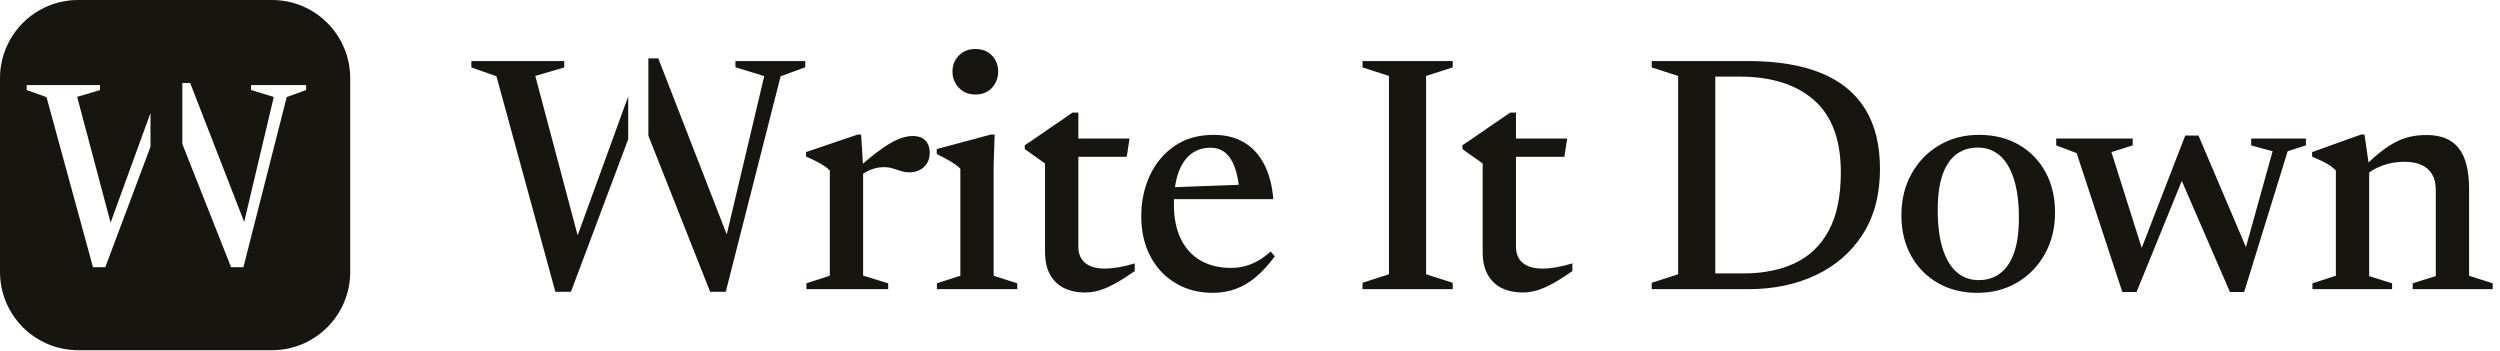
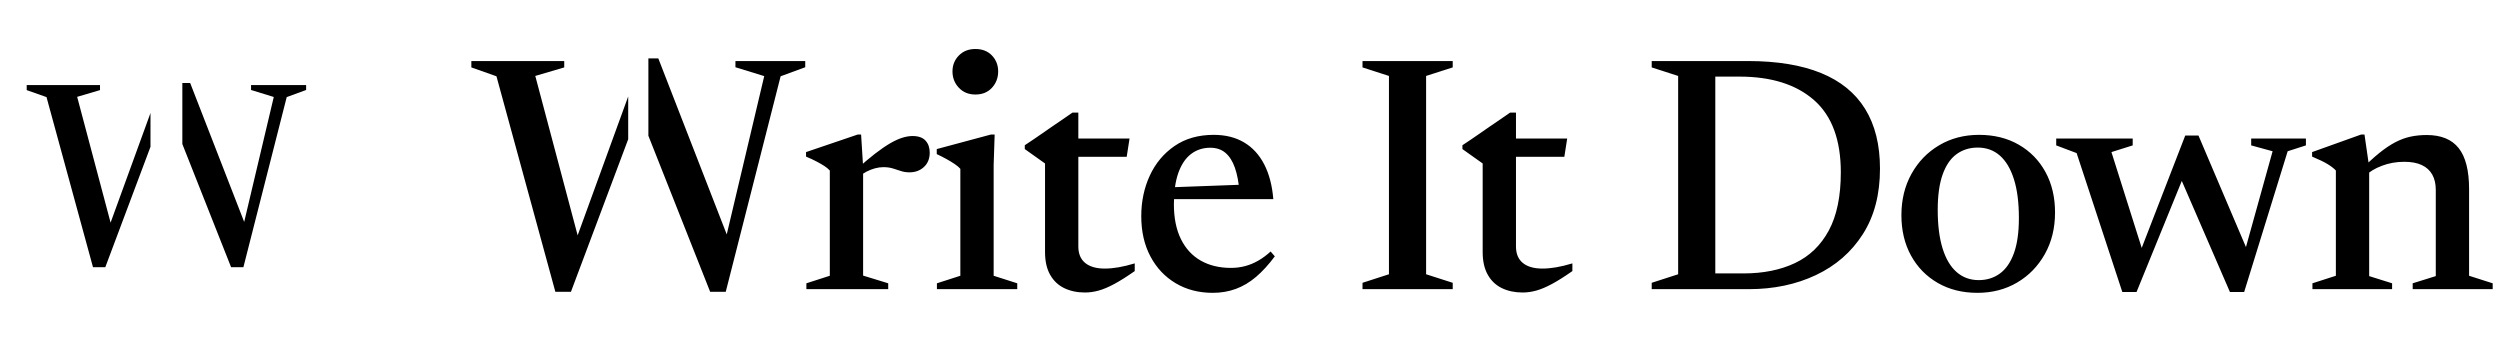
<svg xmlns="http://www.w3.org/2000/svg" viewBox="0.00 -1289.37 11147.74 1561.57" shape-rendering="geometricPrecision">
-   <g fill="#17150f">
-     <path fill-rule="evenodd" d="M348.699 -1289.366H1212.868A348.699 348.699 0 0 1 1561.567 -940.666V-76.498A348.699 348.699 0 0 1 1212.868 272.201H348.699A348.699 348.699 0 0 1 0.000 -76.498V-940.666A348.699 348.699 0 0 1 348.699 -1289.366ZM671.032 -785.39L671.032 -634.773L469.491 -97.786L414.719 -97.786L207.406 -856.36L119.063 -887.575L119.063 -909.955L445.933 -909.955L445.933 -887.575L344.044 -857.538L493.126 -296.577L671.032 -785.39ZM813.088 -647.114L813.088 -919.378L847.954 -919.378L1088.845 -299.791L1220.763 -856.949L1119.462 -888.164L1119.462 -909.955L1365.057 -909.955L1365.057 -888.164L1278.48 -856.36L1085.303 -97.786L1030.53 -97.786L813.088 -647.114Z" />
+   <g fill="#000">
+     <path fill-rule="evenodd" d="M671.032 -785.39L671.032 -634.773L469.491 -97.786L414.719 -97.786L207.406 -856.36L119.063 -887.575L119.063 -909.955L445.933 -909.955L445.933 -887.575L344.044 -857.538L493.126 -296.577L671.032 -785.39ZM813.088 -647.114L813.088 -919.378L847.954 -919.378L1088.845 -299.791L1220.763 -856.949L1119.462 -888.164L1119.462 -909.955L1365.057 -909.955L1365.057 -888.164L1278.48 -856.36L1085.303 -97.786L1030.53 -97.786L813.088 -647.114Z" />
    <g transform="translate(2114.487 0)">
      <path d="M776.716 -684.116V-1029.104H820.896L1126.13 -244.022L1293.284 -950.0L1164.925 -989.552V-1017.164H1476.119V-989.552L1366.418 -949.254L1121.642 11.94H1052.239L776.716 -684.116ZM686.716 -859.328V-668.48L431.343 11.94H361.94L99.254 -949.254L-12.687 -988.806V-1017.164H401.493V-988.806L272.388 -950.746L461.291 -239.949L686.716 -859.328Z" />
      <g transform="translate(1444.657 0)">
        <path d="M509.701 -682.836Q549.254 -682.836 567.91 -662.313Q586.567 -641.791 586.567 -608.955Q586.567 -568.657 560.821 -544.776Q535.075 -520.896 496.269 -520.896Q475.373 -520.896 457.836 -526.866Q440.299 -532.836 421.642 -538.433Q402.985 -544.03 379.851 -544.03Q361.94 -544.03 342.537 -538.806Q323.134 -533.582 304.478 -523.881Q285.821 -514.179 270.149 -500.746L257.463 -531.343Q304.478 -574.627 341.791 -603.358Q379.104 -632.09 408.955 -649.627Q438.806 -667.164 463.806 -675.0Q488.806 -682.836 509.701 -682.836ZM289.552 -546.269V-60.448L401.493 -26.119V0.0H36.567V-26.119L141.045 -59.701V-529.104Q130.597 -540.299 116.045 -549.627Q101.493 -558.955 81.716 -569.403Q61.94 -579.851 35.075 -591.045V-611.194L265.672 -689.552H280.597Z M790.299 -867.91Q744.776 -867.91 716.418 -898.134Q688.06 -928.358 688.06 -970.896Q688.06 -1012.687 716.418 -1041.791Q744.776 -1070.896 790.299 -1070.896Q836.567 -1070.896 864.179 -1041.791Q891.791 -1012.687 891.791 -970.896Q891.791 -928.358 864.179 -898.134Q836.567 -867.91 790.299 -867.91ZM876.119 -689.552 871.642 -553.731V-59.701L976.866 -26.119V0.0H618.657V-26.119L723.134 -59.701V-536.567Q714.925 -546.269 698.507 -557.463Q682.09 -568.657 661.194 -580.224Q640.299 -591.791 617.91 -602.239V-624.627L859.701 -689.552Z M1249.254 -190.299Q1249.254 -141.791 1279.851 -116.791Q1310.448 -91.791 1367.164 -91.791Q1395.522 -91.791 1428.358 -97.388Q1461.194 -102.985 1500.746 -114.925V-80.597Q1448.507 -44.03 1409.701 -23.134Q1370.896 -2.239 1339.925 6.343Q1308.955 14.925 1279.104 14.925Q1226.866 14.925 1186.567 -4.478Q1146.269 -23.881 1123.507 -64.179Q1100.746 -104.478 1100.746 -165.672V-560.448L1010.448 -624.627V-641.791Q1026.119 -652.239 1045.149 -664.925Q1064.179 -677.612 1085.448 -692.537Q1106.716 -707.463 1129.478 -723.134Q1152.239 -738.806 1176.119 -754.851Q1200.0 -770.896 1223.134 -787.313H1249.254V-649.254ZM1191.791 -590.299V-671.642H1477.612L1464.925 -590.299Z M1852.985 -688.06Q1931.343 -688.06 1988.06 -654.478Q2044.776 -620.896 2077.985 -556.716Q2111.194 -492.537 2118.657 -401.493H1647.761L1649.254 -453.731L2035.821 -467.91L1967.91 -433.582Q1962.687 -497.761 1947.388 -541.418Q1932.09 -585.075 1905.224 -607.836Q1878.358 -630.597 1837.313 -630.597Q1788.806 -630.597 1752.239 -602.985Q1715.672 -575.373 1695.522 -519.403Q1675.373 -463.433 1675.373 -378.358Q1675.373 -286.567 1706.716 -223.134Q1738.06 -159.701 1795.149 -127.239Q1852.239 -94.776 1929.851 -94.776Q1961.94 -94.776 1992.164 -102.612Q2022.388 -110.448 2051.119 -126.866Q2079.851 -143.284 2106.716 -167.91L2125.373 -146.269Q2084.328 -91.045 2041.791 -54.851Q1999.254 -18.657 1951.493 -1.119Q1903.731 16.418 1848.507 16.418Q1755.224 16.418 1683.209 -26.493Q1611.194 -69.403 1570.522 -146.269Q1529.851 -223.134 1529.851 -325.373Q1529.851 -423.881 1567.91 -506.343Q1605.97 -588.806 1678.358 -638.433Q1750.746 -688.06 1852.985 -688.06Z M2918.657 -28.358V0.0H2516.418V-28.358L2634.328 -66.418V-950.746L2516.418 -988.806V-1017.164H2918.657V-988.806L2800 -950.746V-66.418Z M3200.746 -190.299Q3200.746 -141.791 3231.343 -116.791Q3261.94 -91.791 3318.657 -91.791Q3347.015 -91.791 3379.851 -97.388Q3412.687 -102.985 3452.239 -114.925V-80.597Q3400.0 -44.03 3361.194 -23.134Q3322.388 -2.239 3291.418 6.343Q3260.448 14.925 3230.597 14.925Q3178.358 14.925 3138.06 -4.478Q3097.761 -23.881 3075.0 -64.179Q3052.239 -104.478 3052.239 -165.672V-560.448L2961.94 -624.627V-641.791Q2977.612 -652.239 2996.642 -664.925Q3015.672 -677.612 3036.94 -692.537Q3058.209 -707.463 3080.97 -723.134Q3103.731 -738.806 3127.612 -754.851Q3151.493 -770.896 3174.627 -787.313H3200.746V-649.254ZM3143.284 -590.299V-671.642H3429.104L3416.418 -590.299Z M4649.254 -520.896Q4649.254 -738.06 4529.851 -842.91Q4410.448 -947.761 4197.015 -947.761H3999.254L3993.284 -1017.164H4235.075Q4429.851 -1017.164 4560.821 -963.806Q4691.791 -910.448 4757.836 -803.358Q4823.881 -696.269 4823.881 -537.313Q4823.881 -364.925 4747.388 -245.149Q4670.896 -125.373 4538.06 -62.687Q4405.224 0.0 4238.806 0.0H3993.284L3999.254 -70.149H4214.925Q4347.015 -70.149 4444.403 -116.045Q4541.791 -161.94 4595.522 -261.194Q4649.254 -360.448 4649.254 -520.896ZM3805.97 0.0V-28.358L3923.881 -66.418V-950.746L3805.97 -988.806V-1017.164H4089.552V0.0Z M5264.179 -40.299Q5317.91 -40.299 5358.209 -69.403Q5398.507 -98.507 5420.896 -159.701Q5443.284 -220.896 5443.284 -317.164Q5443.284 -420.149 5421.269 -489.925Q5399.254 -559.701 5358.582 -595.522Q5317.91 -631.343 5259.701 -631.343Q5205.97 -631.343 5165.672 -602.239Q5125.373 -573.134 5103.358 -511.567Q5081.343 -450.0 5081.343 -353.731Q5081.343 -251.493 5102.985 -181.716Q5124.627 -111.94 5165.672 -76.119Q5206.716 -40.299 5264.179 -40.299ZM5258.209 16.418Q5158.209 16.418 5081.716 -27.612Q5005.224 -71.642 4962.313 -149.627Q4919.403 -227.612 4919.403 -329.851Q4919.403 -433.582 4964.552 -514.552Q5009.701 -595.522 5088.06 -641.791Q5166.418 -688.06 5265.672 -688.06Q5366.418 -688.06 5442.91 -644.03Q5519.403 -600.0 5561.94 -522.015Q5604.478 -444.03 5604.478 -341.791Q5604.478 -237.313 5558.955 -156.343Q5513.433 -75.373 5435.448 -29.478Q5357.463 16.418 5258.209 16.418Z M6574.627 -614.925 6479.104 -641.045V-671.642H6723.134V-641.045L6641.791 -614.925L6447.761 12.687H6384.328L6151.493 -524.627L6189.552 -531.343L5967.91 12.687H5904.478L5700.746 -606.716L5609.701 -641.045V-671.642H5950.746V-641.045L5855.97 -611.194L6004.478 -141.045L5970.896 -132.09L6185.075 -685.075H6244.03L6474.627 -143.284L6440.299 -132.09Z M7005.224 -544.776V-58.209L7107.463 -26.119V0.0H6752.239V-26.119L6856.716 -59.701V-529.104Q6843.284 -543.284 6820.149 -557.463Q6797.015 -571.642 6750.746 -591.045V-611.194L6969.403 -689.552H6984.328ZM7199.254 -26.119 7302.239 -58.209V-442.537Q7302.239 -482.836 7286.567 -510.821Q7270.896 -538.806 7239.925 -553.358Q7208.955 -567.91 7161.94 -567.91Q7108.209 -567.91 7061.567 -550.0Q7014.925 -532.09 6991.045 -507.463L6967.164 -530.597Q7012.687 -576.866 7050.746 -607.463Q7088.806 -638.06 7122.761 -655.597Q7156.716 -673.134 7190.299 -680.224Q7223.881 -687.313 7261.94 -687.313Q7358.209 -687.313 7404.478 -628.731Q7450.746 -570.149 7450.746 -446.269V-59.701L7555.97 -26.119V0.0H7199.254Z" />
      </g>
    </g>
  </g>
</svg>
